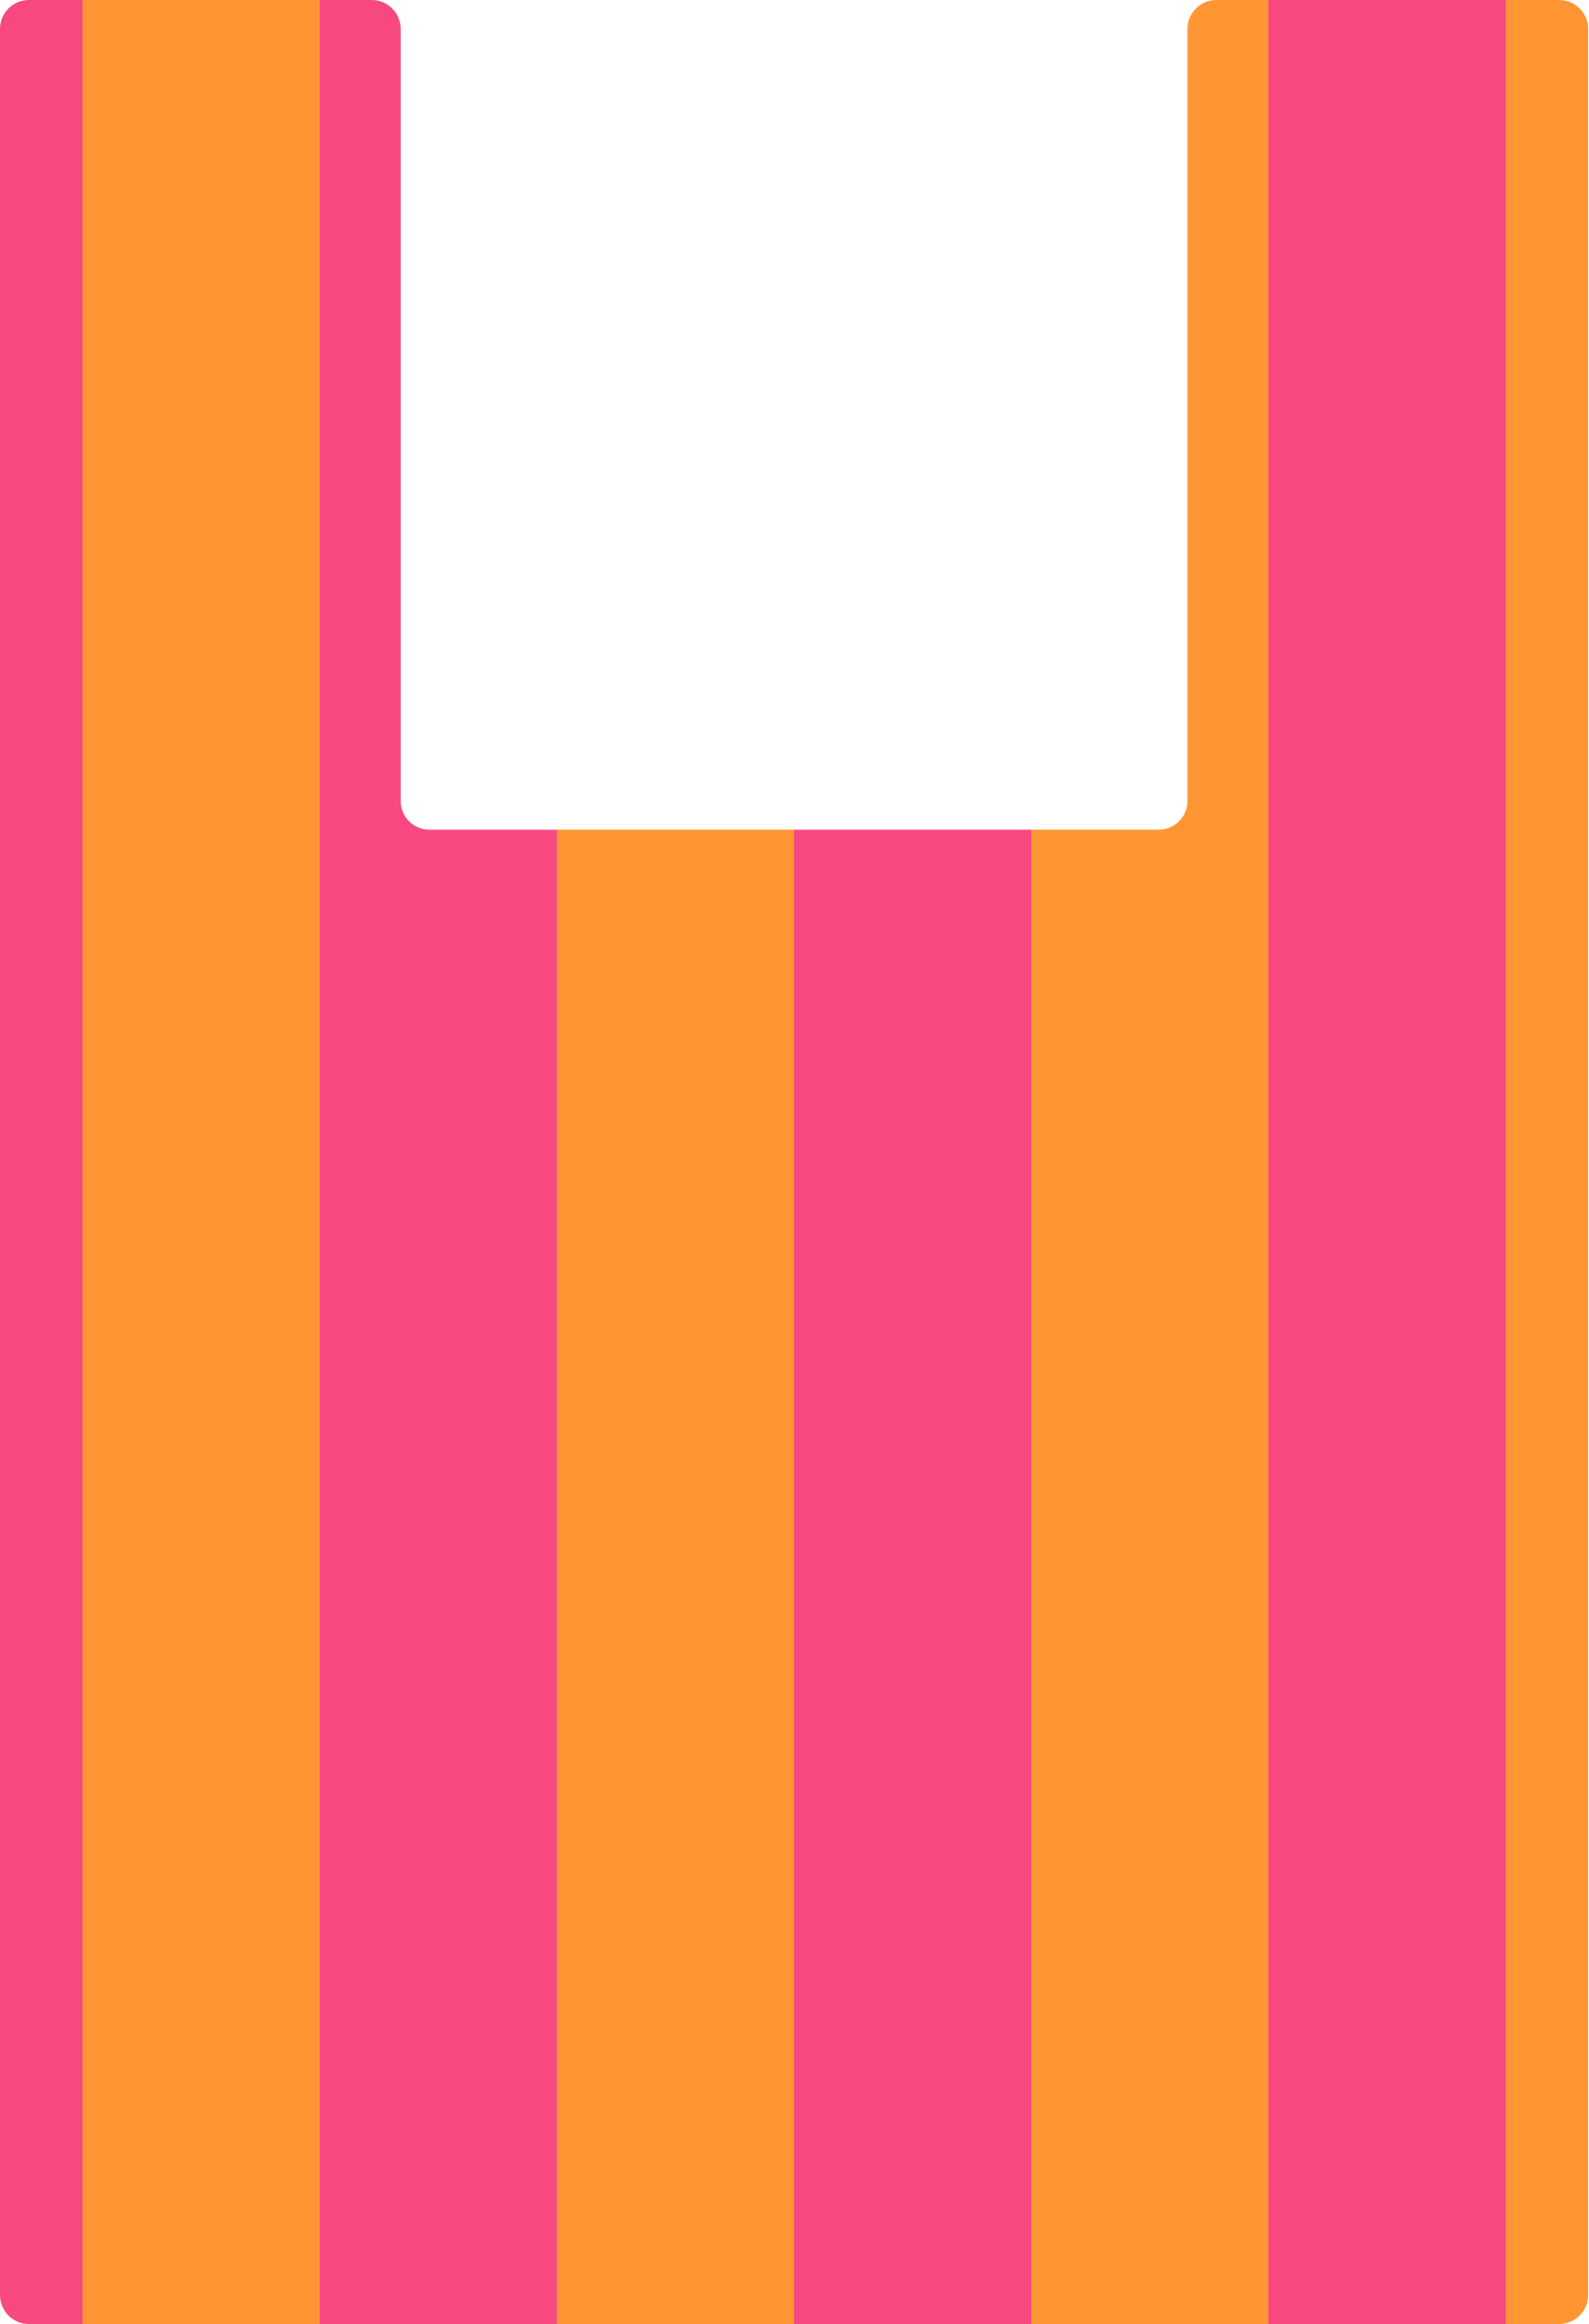
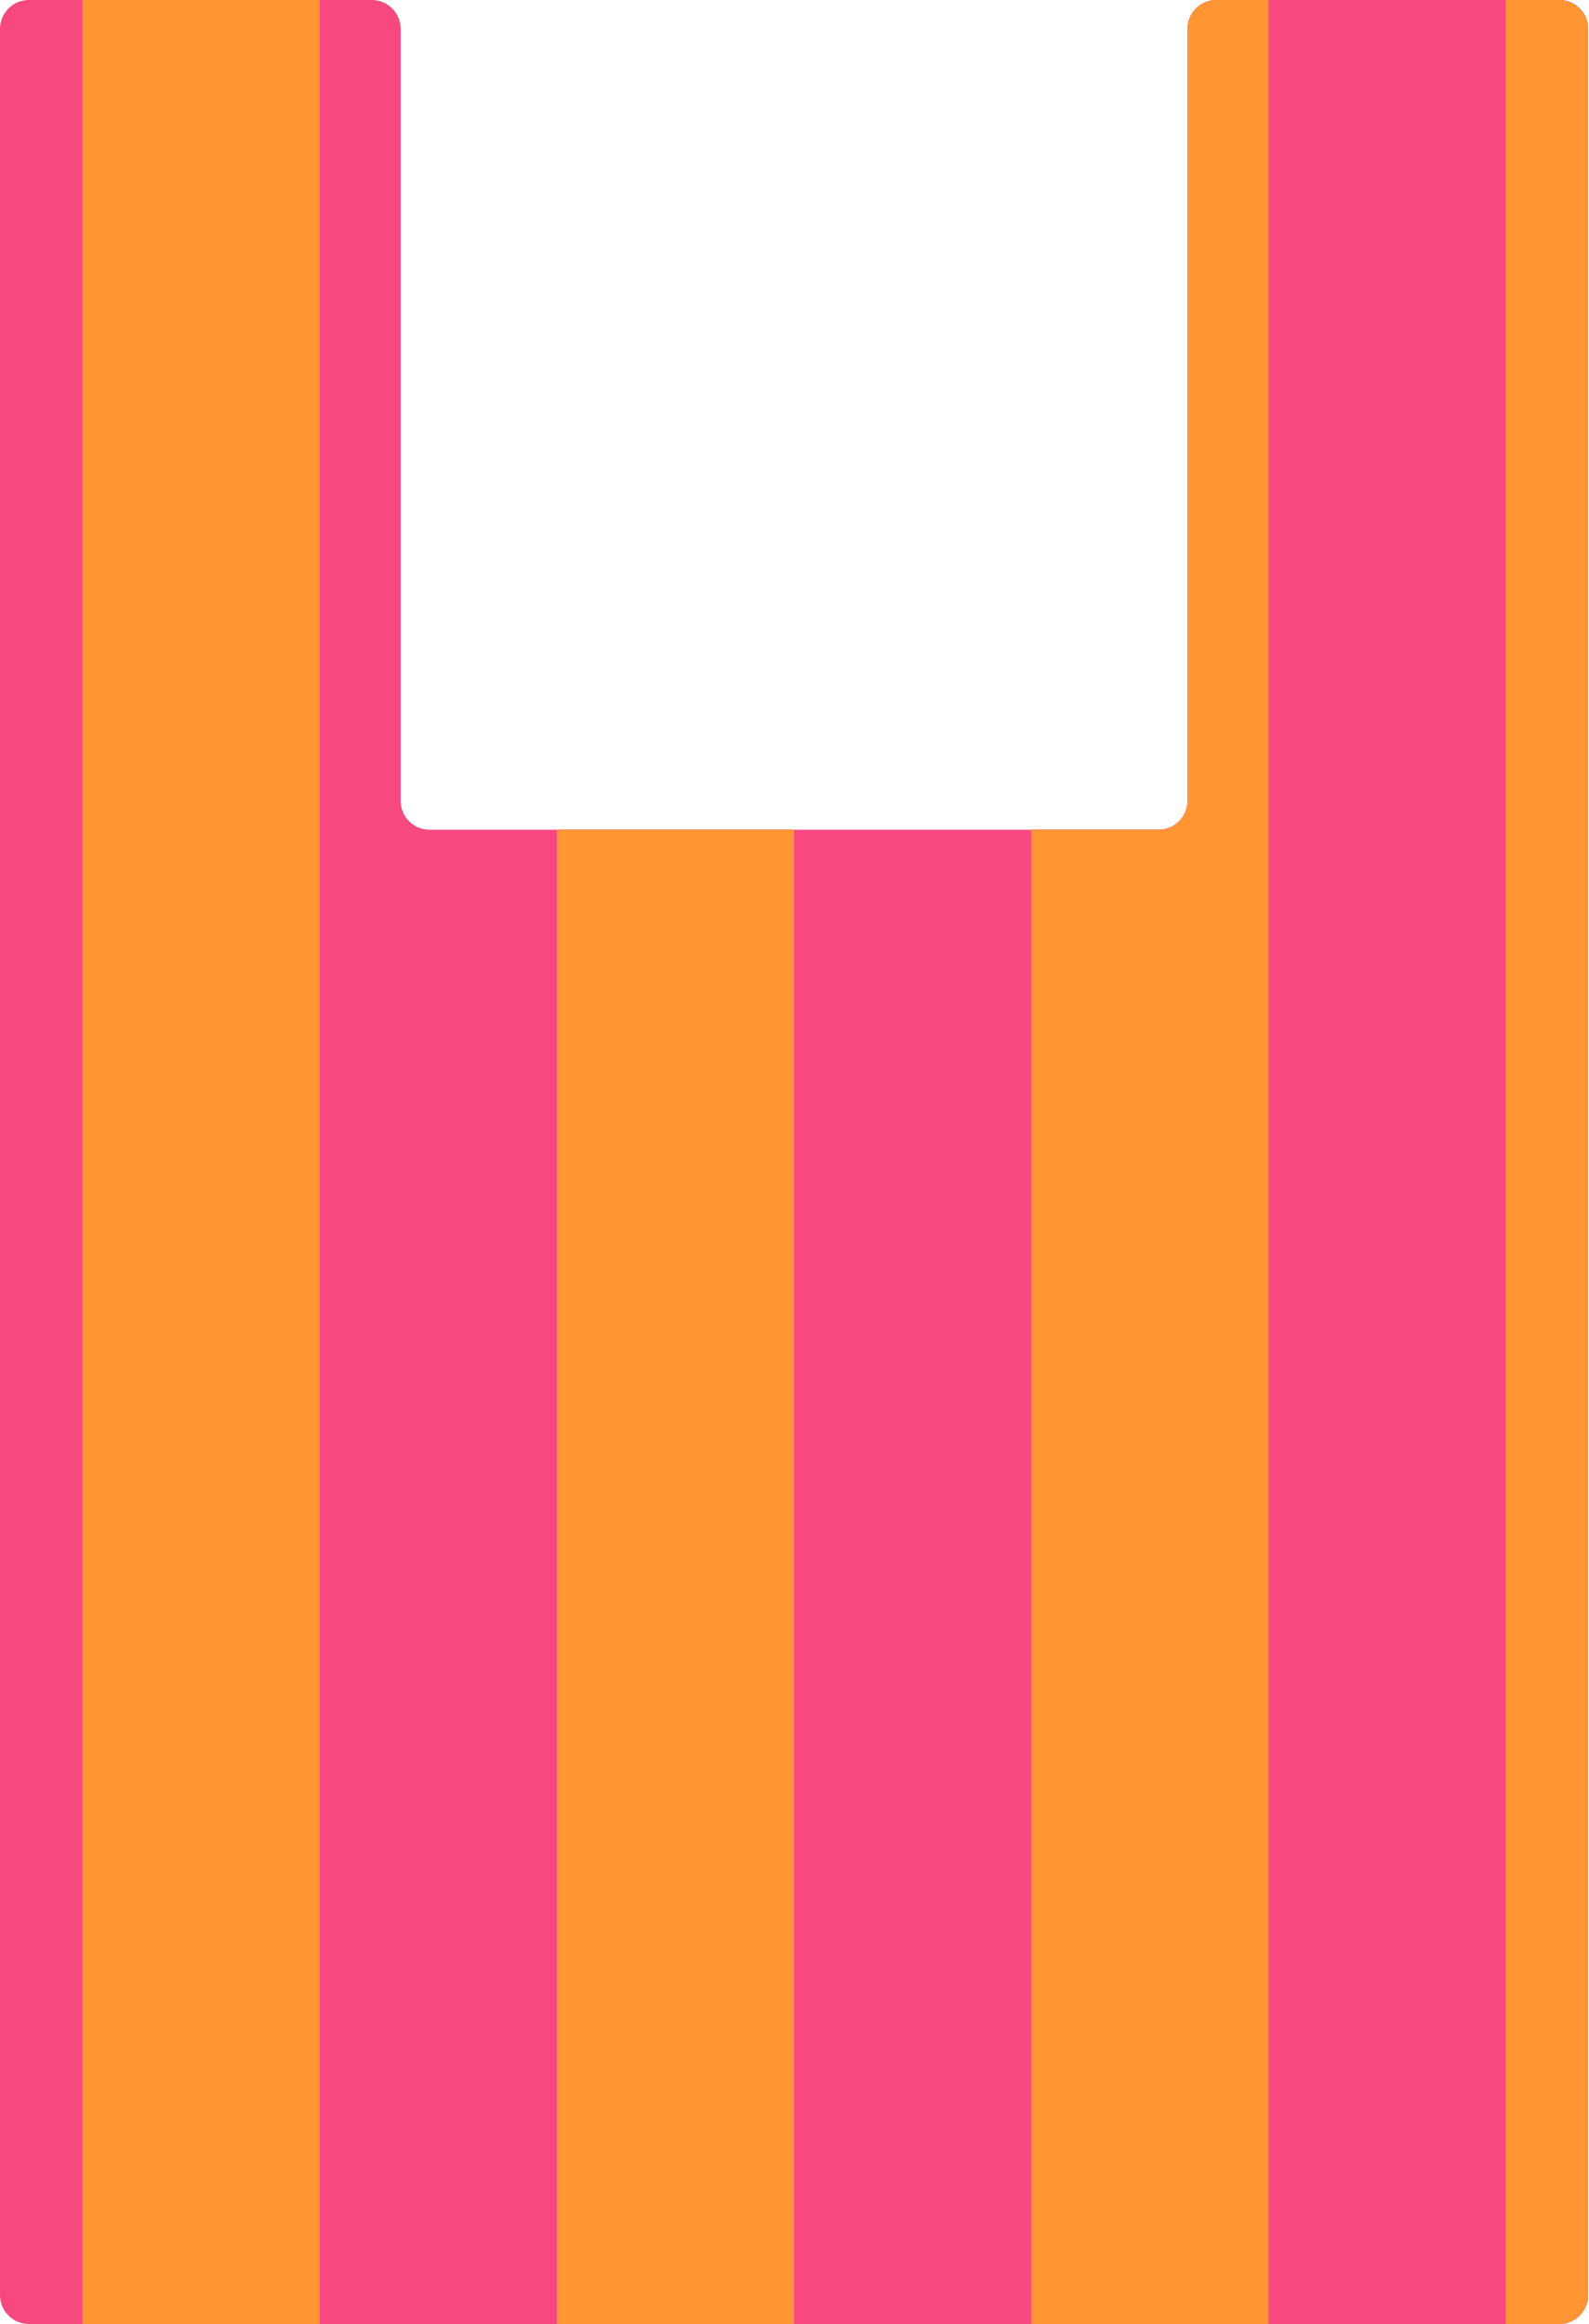
<svg xmlns="http://www.w3.org/2000/svg" width="110" height="161" viewBox="0 0 110 161" fill="none">
-   <path d="M0 2C0 0.895 0.895 0 2 0H25.75C26.855 0 27.75 0.895 27.75 2V55.481C27.75 56.586 28.645 57.481 29.75 57.481H54.5H80.25C81.355 57.481 82.25 56.586 82.25 55.481V2C82.25 0.895 83.145 0 84.25 0H108C109.105 0 110 0.895 110 2V159C110 160.105 109.105 161 108 161H2C0.895 161 0 160.105 0 159L0 2Z" fill="url(#pattern0_234_2468)" />
-   <defs>
-     <pattern id="pattern0_234_2468" patternUnits="userSpaceOnUse" patternTransform="matrix(32.86 0 0 16.43 38.57 72.285)" preserveAspectRatio="none" viewBox="0 0 62 31" width="1" height="1">
-       <g id="pattern0_234_2468_inner">
-         <rect width="31" height="31" fill="#FF9633" />
-         <rect x="31" width="31" height="31" fill="#F74980" />
-       </g>
-     </pattern>
-   </defs>
+   <clipPath id="bag-shape">
+     <path d="M0 2C0 0.895 0.895 0 2 0H25.75C26.855 0 27.75 0.895 27.75 2V55.481C27.75 56.586 28.645 57.481 29.75 57.481H54.5H80.25C81.355 57.481 82.25 56.586 82.25 55.481V2C82.25 0.895 83.145 0 84.25 0H108C109.105 0 110 0.895 110 2V159C110 160.105 109.105 161 108 161H2C0.895 161 0 160.105 0 159L0 2Z" />
+   </clipPath>
+   <g clip-path="url(#bag-shape)">
+     <rect width="110" height="161" fill="#F74980" />
+     <rect x="5.71" width="16.43" height="161" fill="#FF9633" />
+     <rect x="38.57" width="16.43" height="161" fill="#FF9633" />
+     <rect x="71.43" width="16.43" height="161" fill="#FF9633" />
+     <rect x="104.29" width="16.43" height="161" fill="#FF9633" />
+   </g>
</svg>
